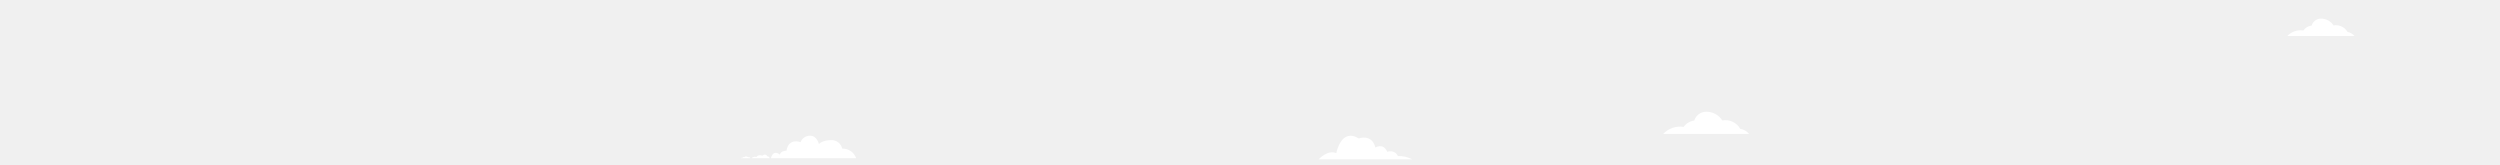
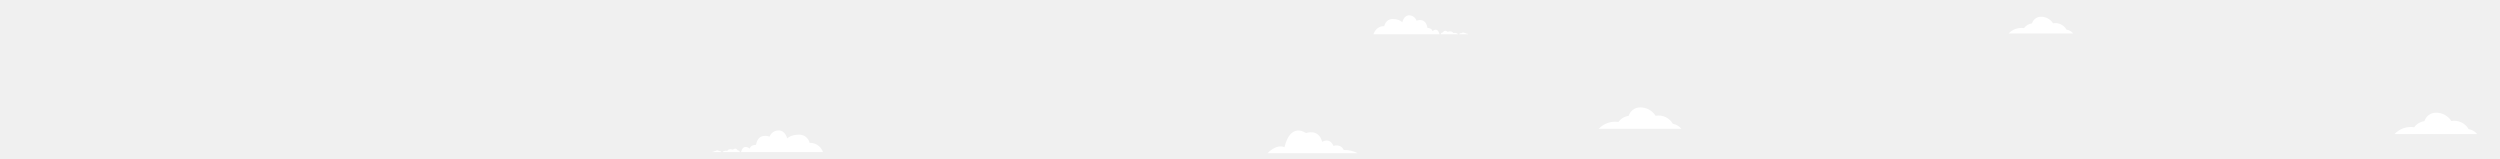
- <svg xmlns="http://www.w3.org/2000/svg" width="1365" height="90" viewBox="0 0 1365 90">
+ <svg xmlns="http://www.w3.org/2000/svg" width="1420" height="90" viewBox="0 0 1420 90">
  <defs>
    <clipPath id="clip-_728x90_WiFi_DEV_ASSET_1">
-       <rect width="1365" height="90" />
+       <rect width="1420" height="90" />
    </clipPath>
  </defs>
  <g id="_728x90_WiFi_DEV_ASSET_1" data-name="728x90_WiFi_DEV ASSET – 1" clip-path="url(#clip-_728x90_WiFi_DEV_ASSET_1)">
    <g id="_1" data-name="1" transform="translate(404.591 74.083)">
      <path id="Path_47978" data-name="Path 47978" d="M650.585,619.976h5.153s-.16-.694-1.362-.587a1.456,1.456,0,0,0-1.976-.011s-.614-.2-.8.3c0,0-.774-.08-1.014.294" transform="translate(-650.585 -607.668)" fill="#fff" />
      <path id="Path_47979" data-name="Path 47979" d="M727.188,608.077h9.878a1.258,1.258,0,0,0-1.228-1s-.908-1.906-2.777-.384c0,0-2.243-.908-3.2.694,0,0-1.816-.454-2.67.694" transform="translate(-721.394 -595.769)" fill="#fff" />
      <path id="Path_47980" data-name="Path 47980" d="M866.274,481.818h46.562a7.785,7.785,0,0,0-7.609-5.259,5.992,5.992,0,0,0-5.927-4.646c-4.966,0-6.808,2.163-6.808,2.163s-.961-4.565-4.886-4.565a5.472,5.472,0,0,0-5.126,3.524s-6.488-2.563-7.689,4.645c0,0-3.124,0-3.6,2.161,0,0-3.5-3.175-4.912,1.978" transform="translate(-849.961 -469.51)" fill="#fff" />
    </g>
+     <g id="_1-2" data-name="1" transform="translate(780.115 8.692)">
+       <path id="Path_47978-2" data-name="Path 47978" d="M655.738,619.976h-5.153s.16-.694,1.362-.587a1.456,1.456,0,0,1,1.976-.011s.614-.2.8.3c0,0,.774-.08,1.014.294" transform="translate(-601.91 -609.218)" fill="#fff" />
+       <path id="Path_47979-2" data-name="Path 47979" d="M737.066,608.077h-9.878a1.258,1.258,0,0,1,1.228-1s.908-1.906,2.777-.384c0,0,2.243-.908,3.2.694,0,0,1.816-.454,2.67.694" transform="translate(-689.032 -597.318)" fill="#fff" />
+       <path id="Path_47980-2" data-name="Path 47980" d="M903.788,480.268H866.274s1.355-4.737,6.13-4.6c0,0,.774-4.061,4.775-4.061s5.485,1.89,5.485,1.89.774-3.991,3.936-3.991a4.5,4.5,0,0,1,4.13,3.081s5.227-2.24,6.2,4.061c0,0,2.517,0,2.9,1.889,0,0,2.818-2.775,3.958,1.729" transform="translate(-866.274 -469.51)" fill="#fff" />
+     </g>
    <g id="_5" data-name="5" transform="translate(720 74.118)">
      <path id="Path_47971" data-name="Path 47971" d="M1370.03,228.7h-51.066s4.758-5.392,9.621-3.383c0,0,2.537-13.956,12.264-8.035,0,0,7.084-2.732,9.093,4.978,0,0,4.229-2.757,6.449,2.318,0,0,4.018-1.48,5.815,2.326a15.365,15.365,0,0,1,7.824,1.8" transform="translate(-1318.964 -215.816)" fill="#fff" />
    </g>
    <g id="_2" data-name="2" transform="translate(908.092 61)">
      <path id="Path_47977" data-name="Path 47977" d="M753.158,12.142H800.07a7.85,7.85,0,0,0-4.829-2.815,9.377,9.377,0,0,0-9.8-4.575A10.248,10.248,0,0,0,776.614,0a6.862,6.862,0,0,0-6.485,4.829,8.438,8.438,0,0,0-5.795,3.45,12.661,12.661,0,0,0-11.176,3.863" transform="translate(-753.158 0)" fill="#fff" />
    </g>
-     <g id="_2-2" data-name="2" transform="translate(1248.89 10.169)">
-       <path id="Path_47977-2" data-name="Path 47977" d="M753.158,9.486h36.651a6.133,6.133,0,0,0-3.773-2.2,7.326,7.326,0,0,0-7.653-3.574A8.006,8.006,0,0,0,771.484,0a5.361,5.361,0,0,0-5.066,3.773,6.592,6.592,0,0,0-4.527,2.7,9.892,9.892,0,0,0-8.732,3.018" transform="translate(-753.158 0)" fill="#fff" />
+     <g id="_2-2" data-name="2" transform="translate(1360.089 64)">
+       <path id="Path_47977-2" data-name="Path 47977" d="M753.158,12.142H800.07a7.85,7.85,0,0,0-4.829-2.815,9.377,9.377,0,0,0-9.8-4.575A10.248,10.248,0,0,0,776.614,0a6.862,6.862,0,0,0-6.485,4.829,8.438,8.438,0,0,0-5.795,3.45,12.661,12.661,0,0,0-11.176,3.863" transform="translate(-753.158 0)" fill="#fff" />
+     </g>
+     <g id="_2-3" data-name="2" transform="translate(1140.89 9.514)">
+       <path id="Path_47977-3" data-name="Path 47977" d="M753.158,9.486h36.651a6.133,6.133,0,0,0-3.773-2.2,7.326,7.326,0,0,0-7.653-3.574A8.006,8.006,0,0,0,771.484,0a5.361,5.361,0,0,0-5.066,3.773,6.592,6.592,0,0,0-4.527,2.7,9.892,9.892,0,0,0-8.732,3.018" transform="translate(-753.158 0)" fill="#fff" />
    </g>
  </g>
</svg>
